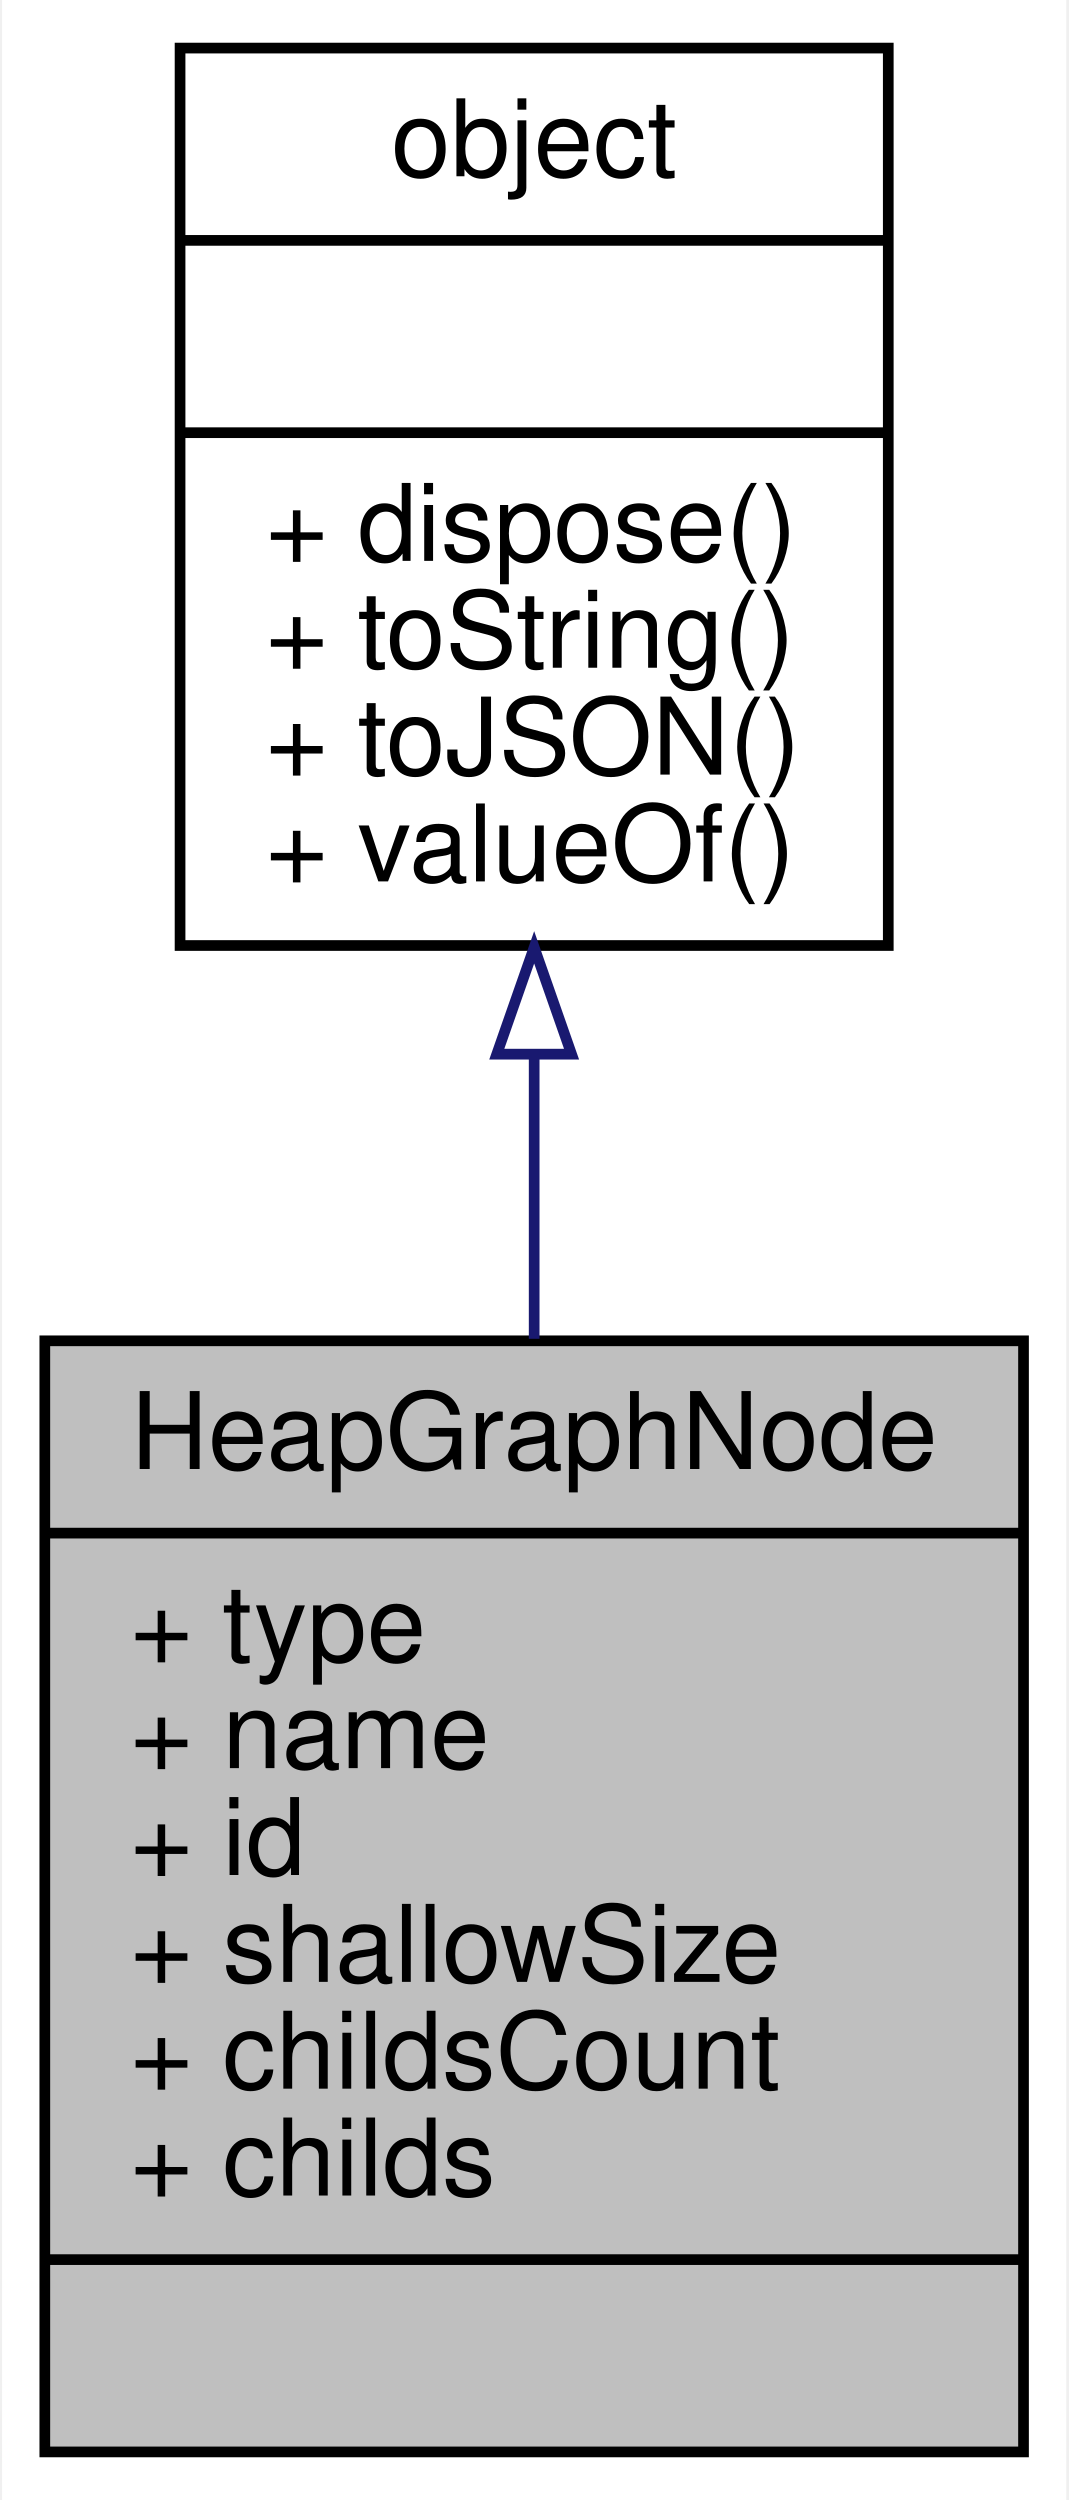
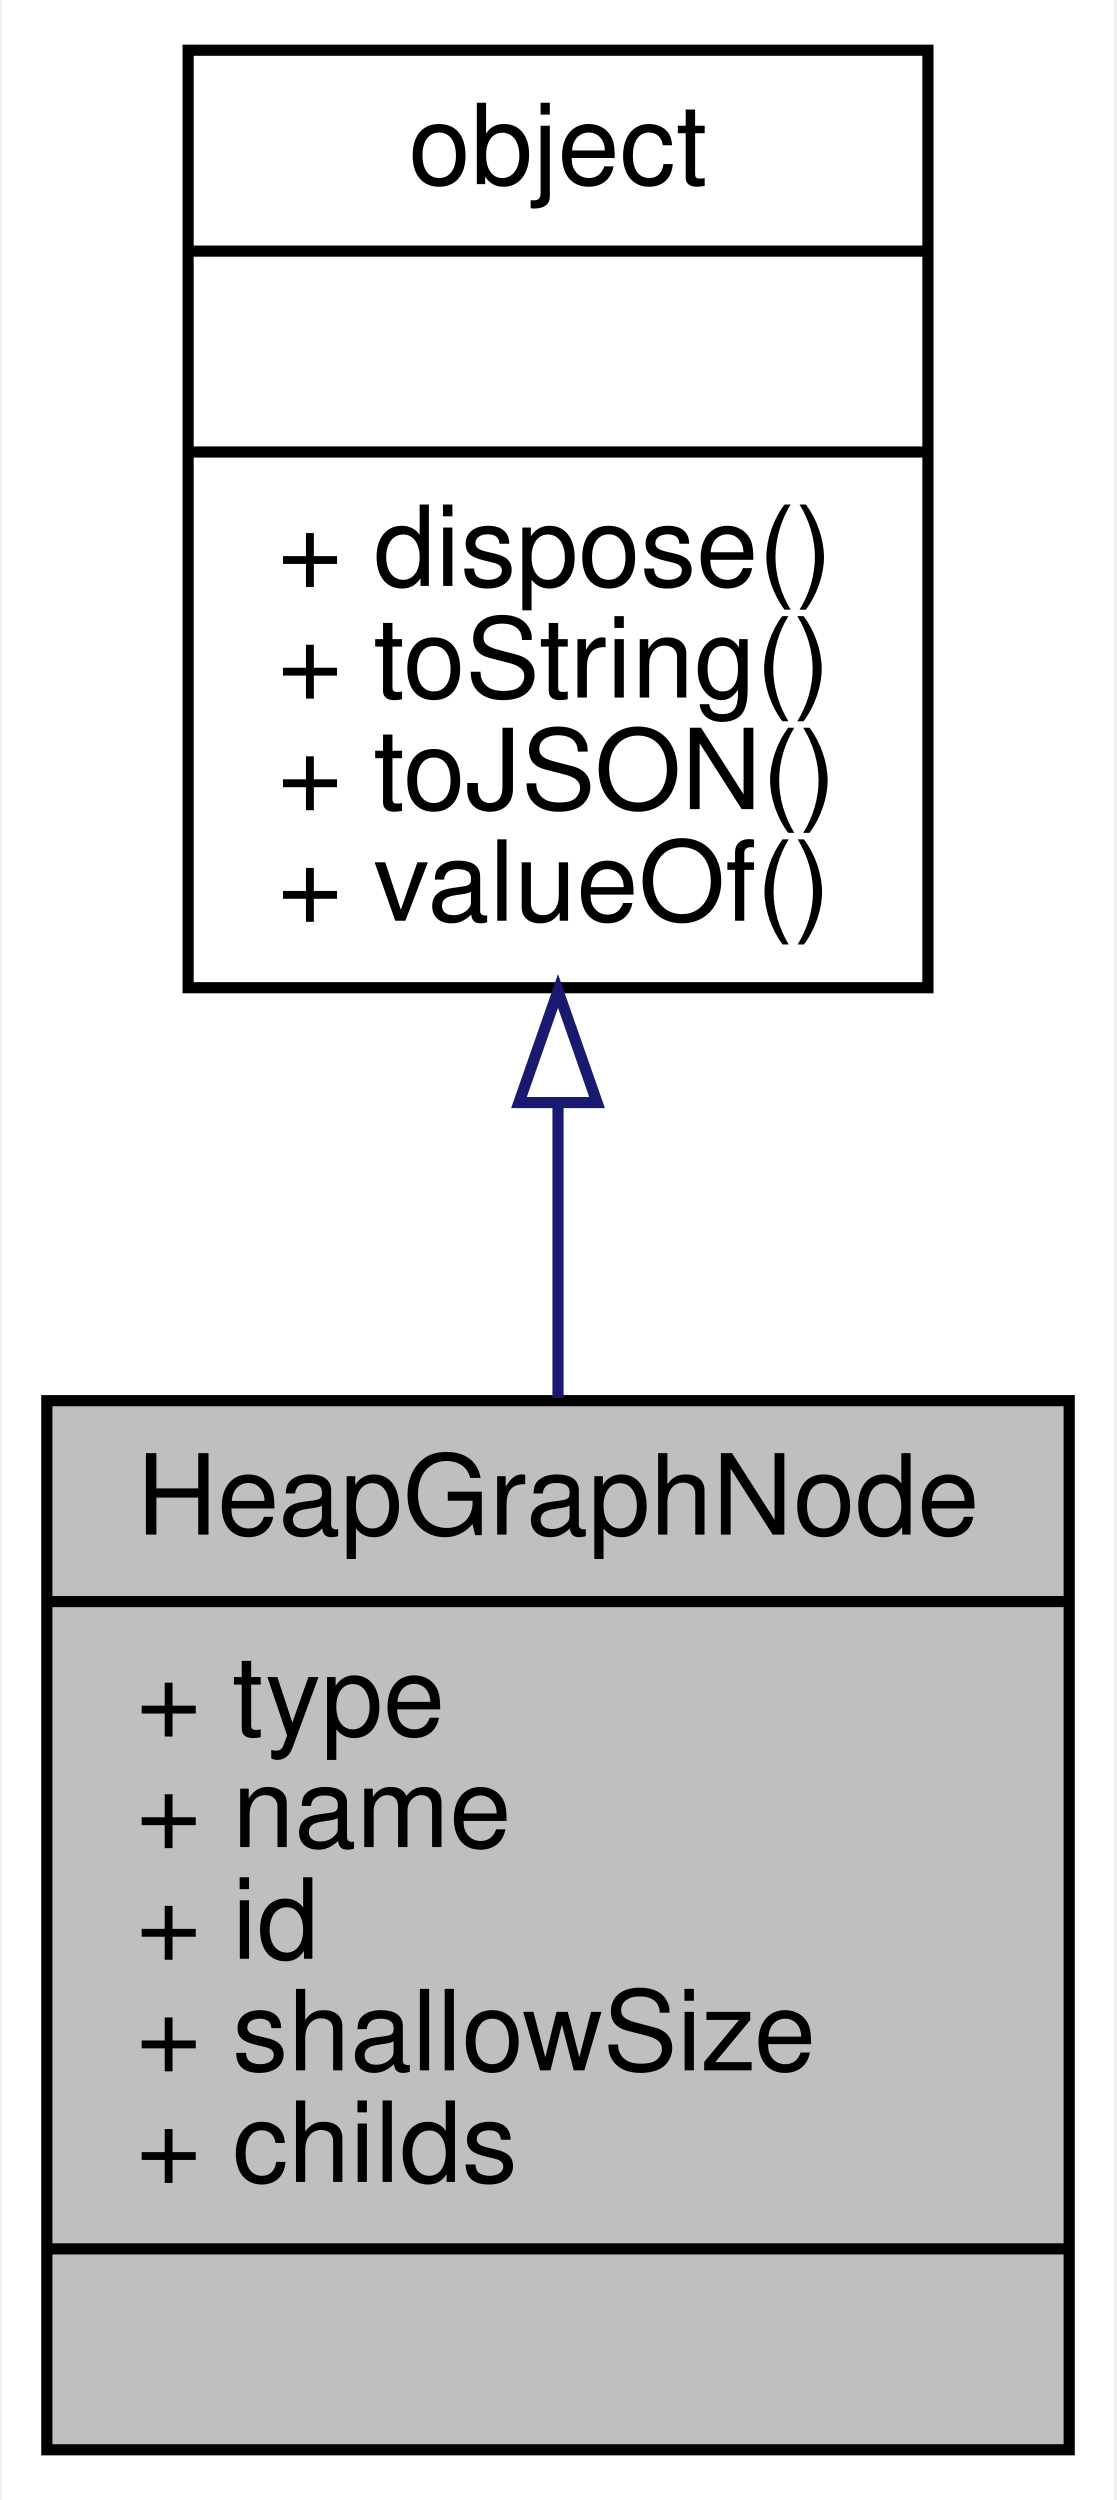
- <svg xmlns="http://www.w3.org/2000/svg" xmlns:xlink="http://www.w3.org/1999/xlink" width="100pt" height="234pt" viewBox="0.00 0.00 99.61 234.00">
-   <g id="graph0" class="graph" transform="scale(1 1) rotate(0) translate(4 230)">
-     <polygon fill="white" stroke="none" points="-4,4 -4,-230 95.606,-230 95.606,4 -4,4" />
+ <svg xmlns="http://www.w3.org/2000/svg" xmlns:xlink="http://www.w3.org/1999/xlink" width="100pt" height="224pt" viewBox="0.00 0.00 99.61 224.00">
+   <g id="graph0" class="graph" transform="scale(1 1) rotate(0) translate(4 220)">
+     <polygon fill="white" stroke="none" points="-4,4 -4,-220 95.606,-220 95.606,4 -4,4" />
    <g id="node1" class="node">
-       <polygon fill="#bfbfbf" stroke="black" points="0,-0.5 0,-104.5 91.606,-104.5 91.606,-0.5 0,-0.5" />
-       <text text-anchor="middle" x="45.803" y="-92.5" font-family="Helvetica,sans-Serif" font-size="10.00">HeapGraphNode</text>
-       <polyline fill="none" stroke="black" points="0,-86.5 91.606,-86.5 " />
-       <text text-anchor="start" x="8" y="-74.5" font-family="Helvetica,sans-Serif" font-size="10.00">+ type</text>
-       <text text-anchor="start" x="8" y="-64.5" font-family="Helvetica,sans-Serif" font-size="10.00">+ name</text>
-       <text text-anchor="start" x="8" y="-54.5" font-family="Helvetica,sans-Serif" font-size="10.00">+ id</text>
-       <text text-anchor="start" x="8" y="-44.5" font-family="Helvetica,sans-Serif" font-size="10.00">+ shallowSize</text>
-       <text text-anchor="start" x="8" y="-34.5" font-family="Helvetica,sans-Serif" font-size="10.00">+ childsCount</text>
+       <polygon fill="#bfbfbf" stroke="black" points="0,-0.5 0,-94.5 91.606,-94.5 91.606,-0.5 0,-0.5" />
+       <text text-anchor="middle" x="45.803" y="-82.5" font-family="Helvetica,sans-Serif" font-size="10.00">HeapGraphNode</text>
+       <polyline fill="none" stroke="black" points="0,-76.5 91.606,-76.5 " />
+       <text text-anchor="start" x="8" y="-64.5" font-family="Helvetica,sans-Serif" font-size="10.00">+ type</text>
+       <text text-anchor="start" x="8" y="-54.5" font-family="Helvetica,sans-Serif" font-size="10.00">+ name</text>
+       <text text-anchor="start" x="8" y="-44.5" font-family="Helvetica,sans-Serif" font-size="10.00">+ id</text>
+       <text text-anchor="start" x="8" y="-34.5" font-family="Helvetica,sans-Serif" font-size="10.00">+ shallowSize</text>
      <text text-anchor="start" x="8" y="-24.5" font-family="Helvetica,sans-Serif" font-size="10.00">+ childs</text>
      <polyline fill="none" stroke="black" points="0,-18.5 91.606,-18.5 " />
      <text text-anchor="middle" x="45.803" y="-6.5" font-family="Helvetica,sans-Serif" font-size="10.00"> </text>
    </g>
    <g id="node2" class="node">
      <g id="a_node2">
        <a xlink:href="../../db/d38/interfaceobject.html" target="_top" xlink:title="All objects inherit from this. ">
-           <polygon fill="white" stroke="black" points="12.659,-141.5 12.659,-225.5 78.947,-225.5 78.947,-141.5 12.659,-141.5" />
-           <text text-anchor="middle" x="45.803" y="-213.5" font-family="Helvetica,sans-Serif" font-size="10.00">object</text>
-           <polyline fill="none" stroke="black" points="12.659,-207.5 78.947,-207.5 " />
-           <text text-anchor="middle" x="45.803" y="-195.5" font-family="Helvetica,sans-Serif" font-size="10.00"> </text>
-           <polyline fill="none" stroke="black" points="12.659,-189.5 78.947,-189.5 " />
-           <text text-anchor="start" x="20.659" y="-177.5" font-family="Helvetica,sans-Serif" font-size="10.00">+ dispose()</text>
-           <text text-anchor="start" x="20.659" y="-167.5" font-family="Helvetica,sans-Serif" font-size="10.00">+ toString()</text>
-           <text text-anchor="start" x="20.659" y="-157.5" font-family="Helvetica,sans-Serif" font-size="10.00">+ toJSON()</text>
-           <text text-anchor="start" x="20.659" y="-147.5" font-family="Helvetica,sans-Serif" font-size="10.00">+ valueOf()</text>
+           <polygon fill="white" stroke="black" points="12.659,-131.5 12.659,-215.5 78.947,-215.5 78.947,-131.5 12.659,-131.5" />
+           <text text-anchor="middle" x="45.803" y="-203.5" font-family="Helvetica,sans-Serif" font-size="10.00">object</text>
+           <polyline fill="none" stroke="black" points="12.659,-197.5 78.947,-197.5 " />
+           <text text-anchor="middle" x="45.803" y="-185.5" font-family="Helvetica,sans-Serif" font-size="10.00"> </text>
+           <polyline fill="none" stroke="black" points="12.659,-179.5 78.947,-179.5 " />
+           <text text-anchor="start" x="20.659" y="-167.5" font-family="Helvetica,sans-Serif" font-size="10.00">+ dispose()</text>
+           <text text-anchor="start" x="20.659" y="-157.5" font-family="Helvetica,sans-Serif" font-size="10.00">+ toString()</text>
+           <text text-anchor="start" x="20.659" y="-147.5" font-family="Helvetica,sans-Serif" font-size="10.00">+ toJSON()</text>
+           <text text-anchor="start" x="20.659" y="-137.5" font-family="Helvetica,sans-Serif" font-size="10.00">+ valueOf()</text>
        </a>
      </g>
    </g>
    <g id="edge1" class="edge">
-       <path fill="none" stroke="midnightblue" d="M45.803,-131.261C45.803,-122.517 45.803,-113.434 45.803,-104.691" />
-       <polygon fill="none" stroke="midnightblue" points="42.303,-131.329 45.803,-141.329 49.303,-131.329 42.303,-131.329" />
+       <path fill="none" stroke="midnightblue" d="M45.803,-121.122C45.803,-112.378 45.803,-103.343 45.803,-94.742" />
+       <polygon fill="none" stroke="midnightblue" points="42.303,-121.21 45.803,-131.21 49.303,-121.21 42.303,-121.21" />
    </g>
  </g>
</svg>
